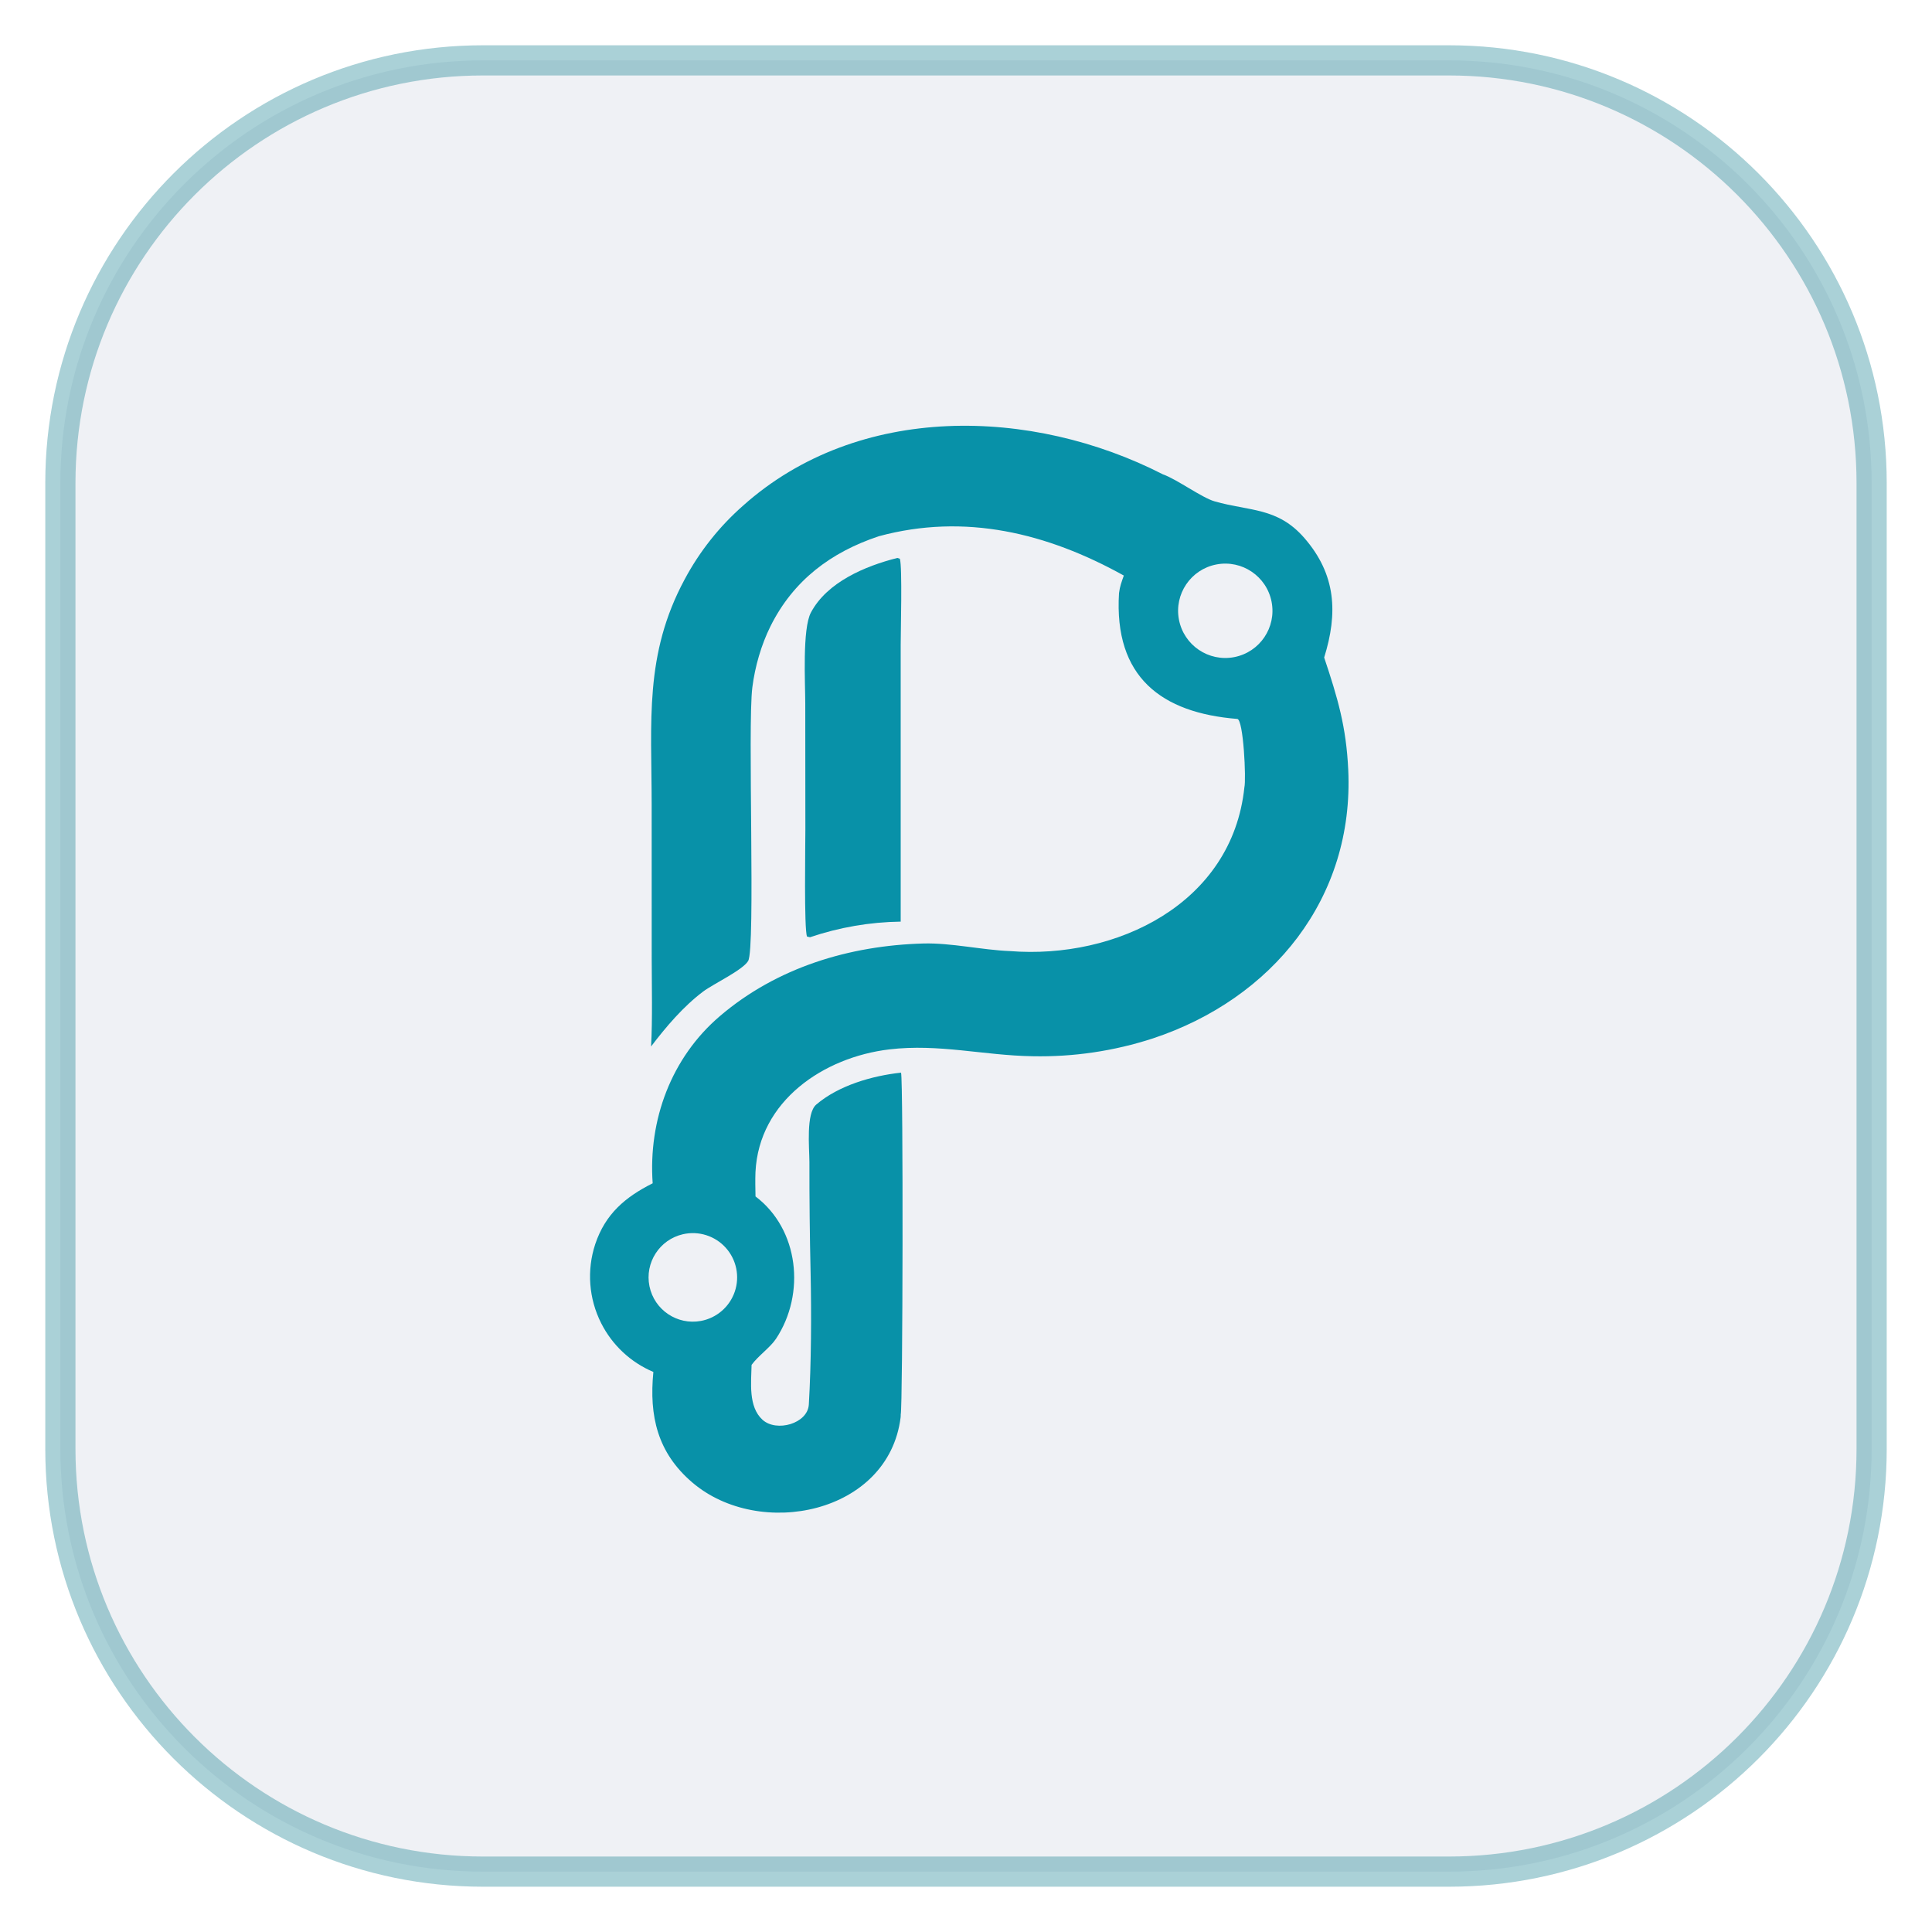
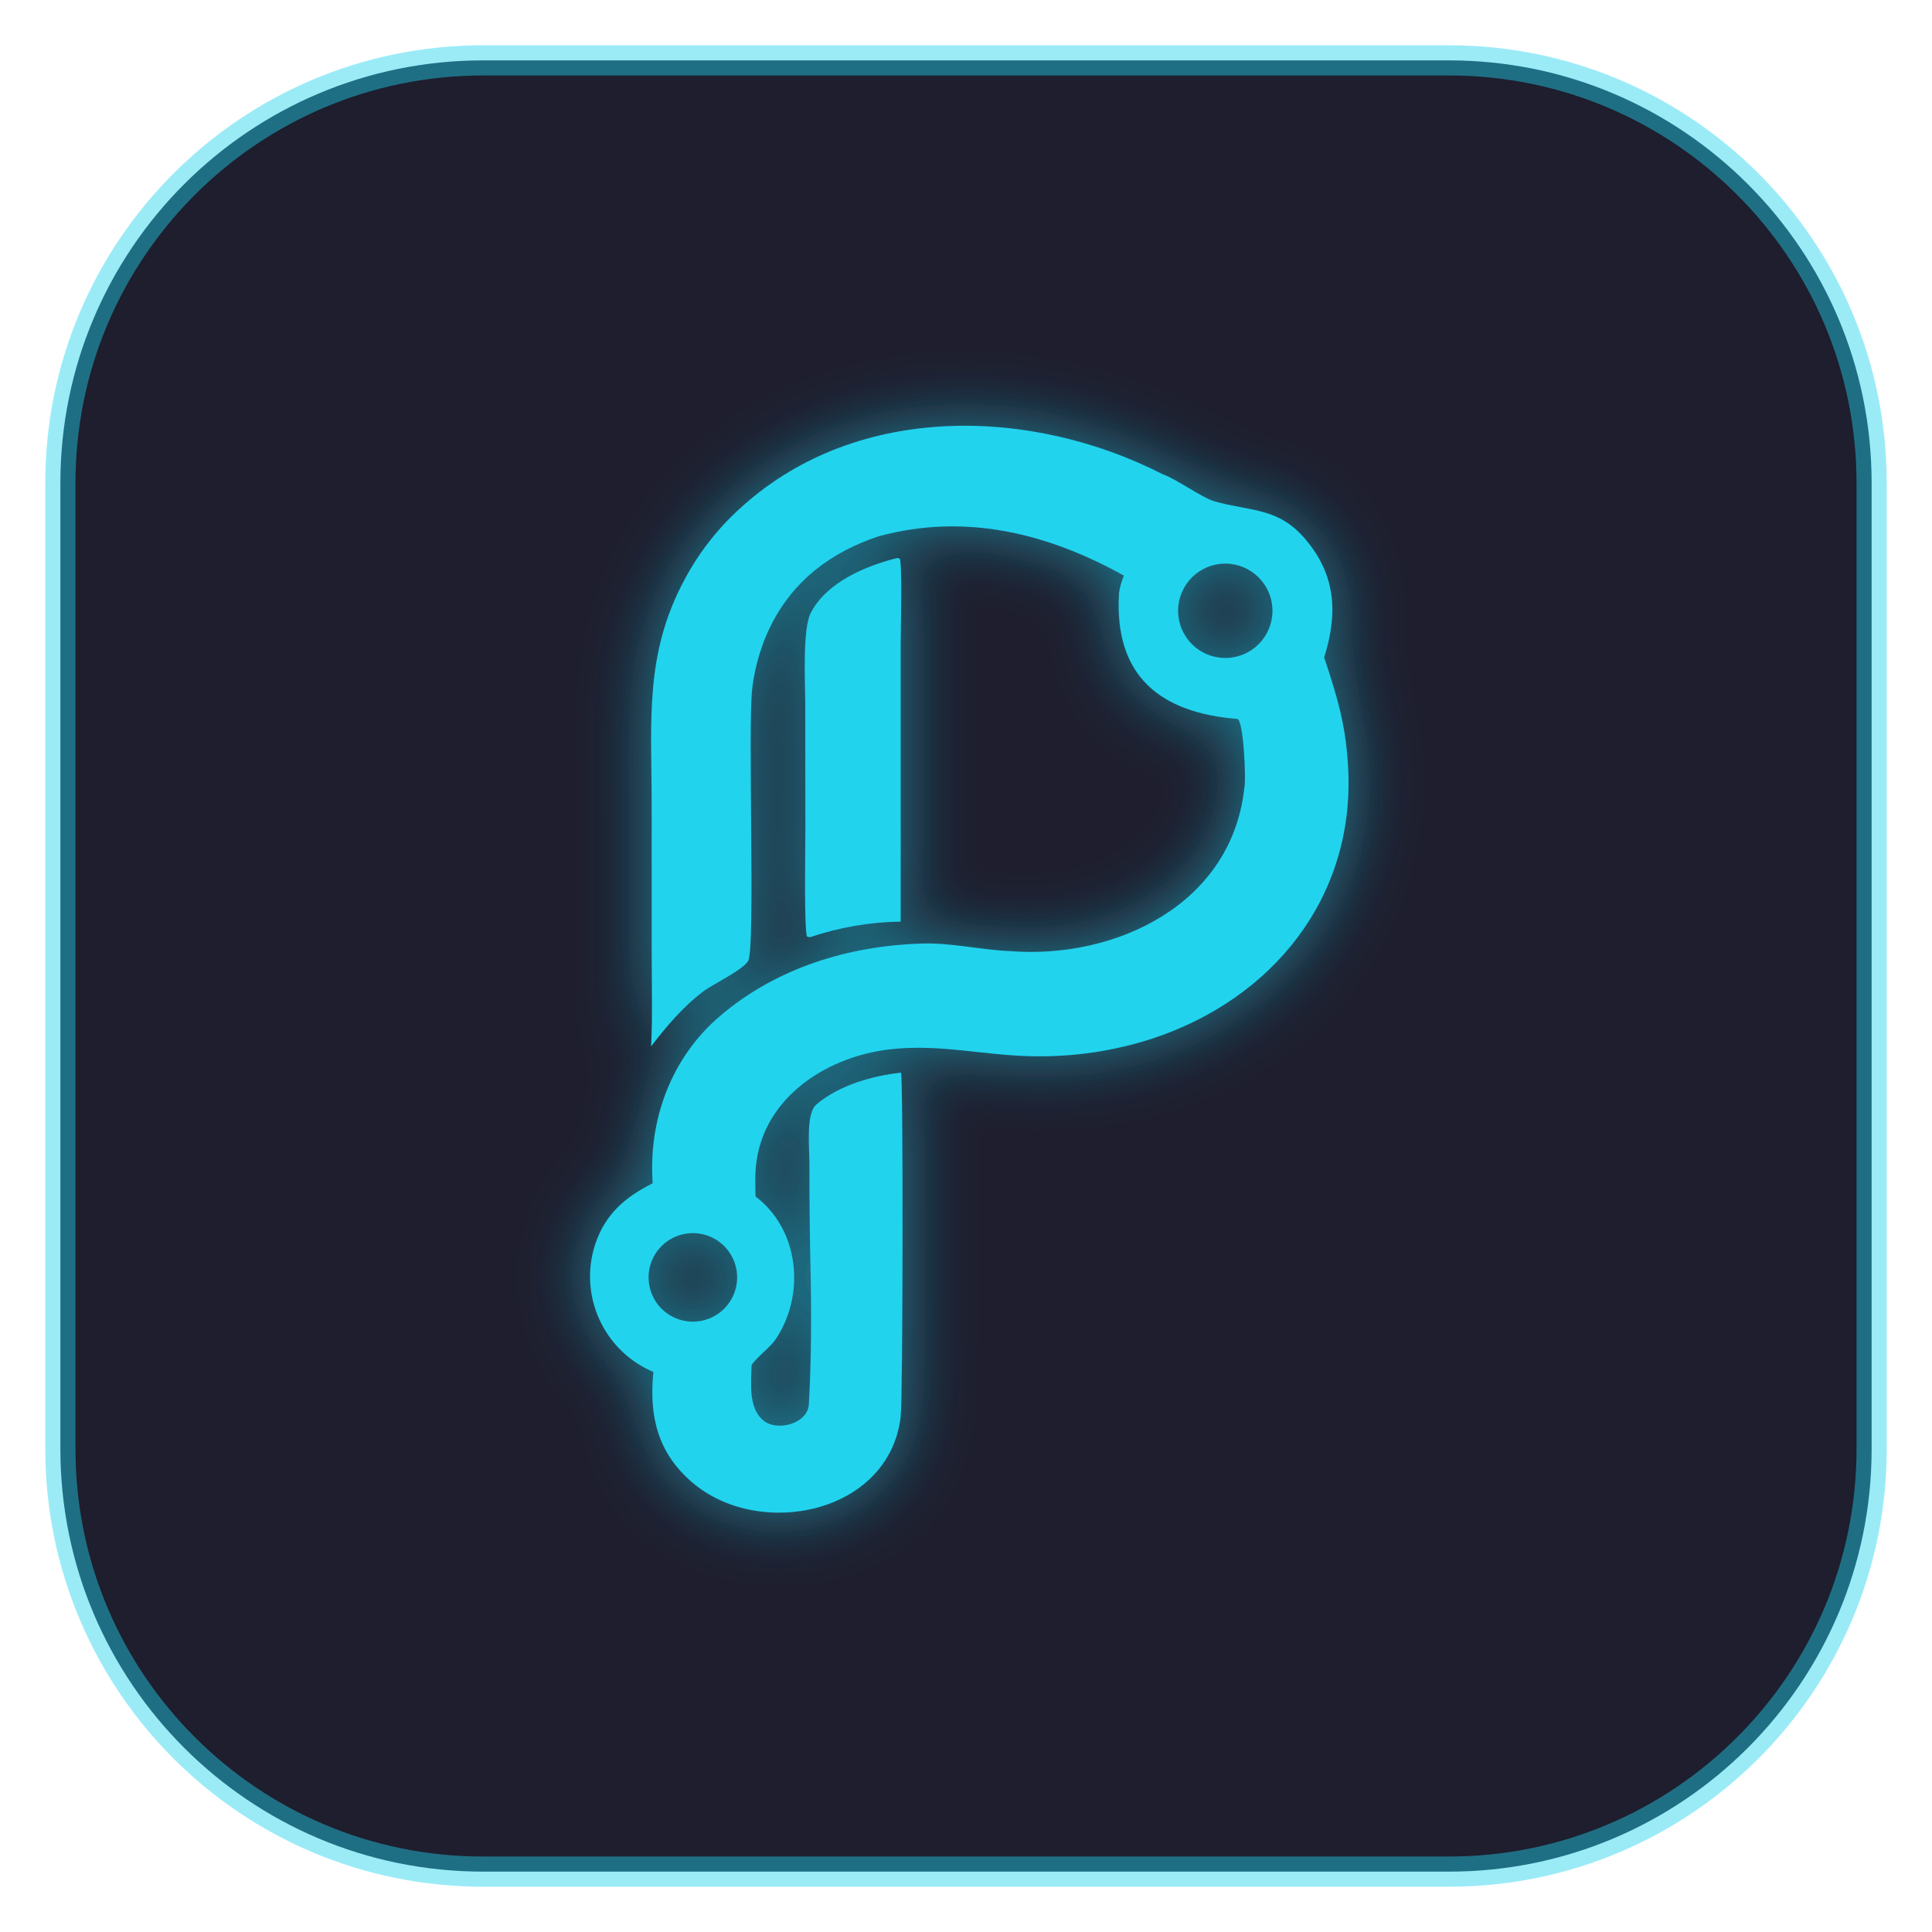
<svg xmlns="http://www.w3.org/2000/svg" width="256" height="256" viewBox="0 0 256 256" aria-label="pywire">
-   <style>
-     .bg { fill: #eff1f5; }
-     .stroke { stroke: #0e7c8e; stroke-opacity: 0.35; }
-     .mark { fill: #0891a8; }
-     @media (prefers-color-scheme: dark) {
-       .bg { fill: #1e1e2e; }
-       .stroke { stroke: #22d3ee; stroke-opacity: 0.45; }
-       .mark { fill: #22d3ee; filter: drop-shadow(0 0 6px rgba(34, 211, 238, 0.55)); }
-     }
-   </style>
-   <rect class="bg stroke" x="8" y="8" width="240" height="240" rx="56" stroke-width="4" />
-   <g class="mark" transform="translate(56 56) scale(0.754) translate(-8 -47)">
+   <rect x="8" y="8" width="240" height="240" rx="56" fill="#1e1e2e" stroke="#22d3ee" stroke-opacity="0.45" stroke-width="4" />
+   <g fill="#22d3ee" filter="drop-shadow(0 0 6px rgba(34, 211, 238, 0.55))" transform="translate(56 56) scale(0.754) translate(-8 -47)">
    <path d="M48.145 156.635C48.416 151.867 48.259 145.927 48.258 141.09L48.251 114.15C48.246 99.504 46.923 87.776 54.054 74.533C56.673 69.636 60.151 65.249 64.322 61.583C84.633 43.444 115.103 44.314 138.087 56.087C140.548 56.944 144.917 60.191 147.19 60.839C153.356 62.597 158.239 61.862 162.943 67.265C168.551 73.708 168.86 80.499 166.434 88.278C168.821 95.418 170.306 100.424 170.663 107.98C171.729 130.575 157.306 148.263 136.342 155.214C129.515 157.438 122.362 158.497 115.184 158.348C106.596 158.211 98.714 156.116 90.038 157.143C78.475 158.513 67.1 166.181 66.493 178.713C66.438 180.126 66.47 181.559 66.499 182.985C74.132 188.76 75.336 200.076 70.112 207.988C69.083 209.547 66.962 210.999 65.809 212.592C65.742 215.715 65.216 219.934 67.719 222.225C70.171 224.47 75.671 222.918 75.869 219.561C76.3 212.259 76.337 203.716 76.183 196.46C76.034 189.95 75.964 183.438 75.973 176.926C75.963 174.402 75.347 168.407 77.173 166.844C81.095 163.485 87.019 161.771 92.078 161.234C92.479 162.877 92.392 219.829 92.019 221.315C92.02 221.489 92.019 221.669 91.997 221.842C89.859 238.775 67.217 243.33 55.417 233.275C49.264 228.032 47.786 221.576 48.551 213.83C44.574 212.154 41.323 209.119 39.38 205.266C37.197 200.955 36.821 195.952 38.337 191.363C40.114 186.063 43.594 183.105 48.428 180.677C47.641 169.563 51.685 158.601 60.235 151.3C70.244 142.752 82.994 138.893 96.023 138.535C100.835 138.403 106.347 139.679 111.209 139.87C129.849 141.347 150.269 131.593 152.413 111.089C152.747 109.755 152.259 99.16 151.162 99.072C137.865 98.009 129.461 91.74 130.382 76.952C130.536 75.745 130.829 75.009 131.225 73.875C117.732 66.38 103.301 62.872 88.176 66.964C79.747 69.768 73.137 74.729 69.126 82.796C67.499 86.068 66.408 89.878 65.945 93.512C65.083 100.272 66.528 139.397 65.204 141.61C64.238 143.226 59.07 145.647 57.309 146.971C53.809 149.604 50.783 153.166 48.145 156.635ZM150.625 88.21C155.119 87.344 158.062 83 157.198 78.505C156.335 74.01 151.993 71.065 147.497 71.925C142.998 72.786 140.05 77.133 140.914 81.632C141.778 86.131 146.126 89.077 150.625 88.21ZM56.889 204.868C59.663 204.361 61.945 202.392 62.855 199.723C63.764 197.054 63.158 194.101 61.271 192.006C59.384 189.911 56.511 189 53.761 189.626C49.634 190.566 47.015 194.632 47.866 198.778C48.717 202.924 52.726 205.63 56.889 204.868Z" />
    <path d="M91.423 70.781L91.872 70.927C92.317 72.433 92.01 83.63 92.013 86.102L92.015 134.691C86.592 134.769 81.214 135.695 76.078 137.436L75.557 137.32C75.013 136.123 75.263 121.089 75.262 118.476L75.244 96.323C75.241 92.802 74.709 83.242 76.238 80.37C79.077 75.036 85.741 72.213 91.423 70.781Z" />
  </g>
</svg>
